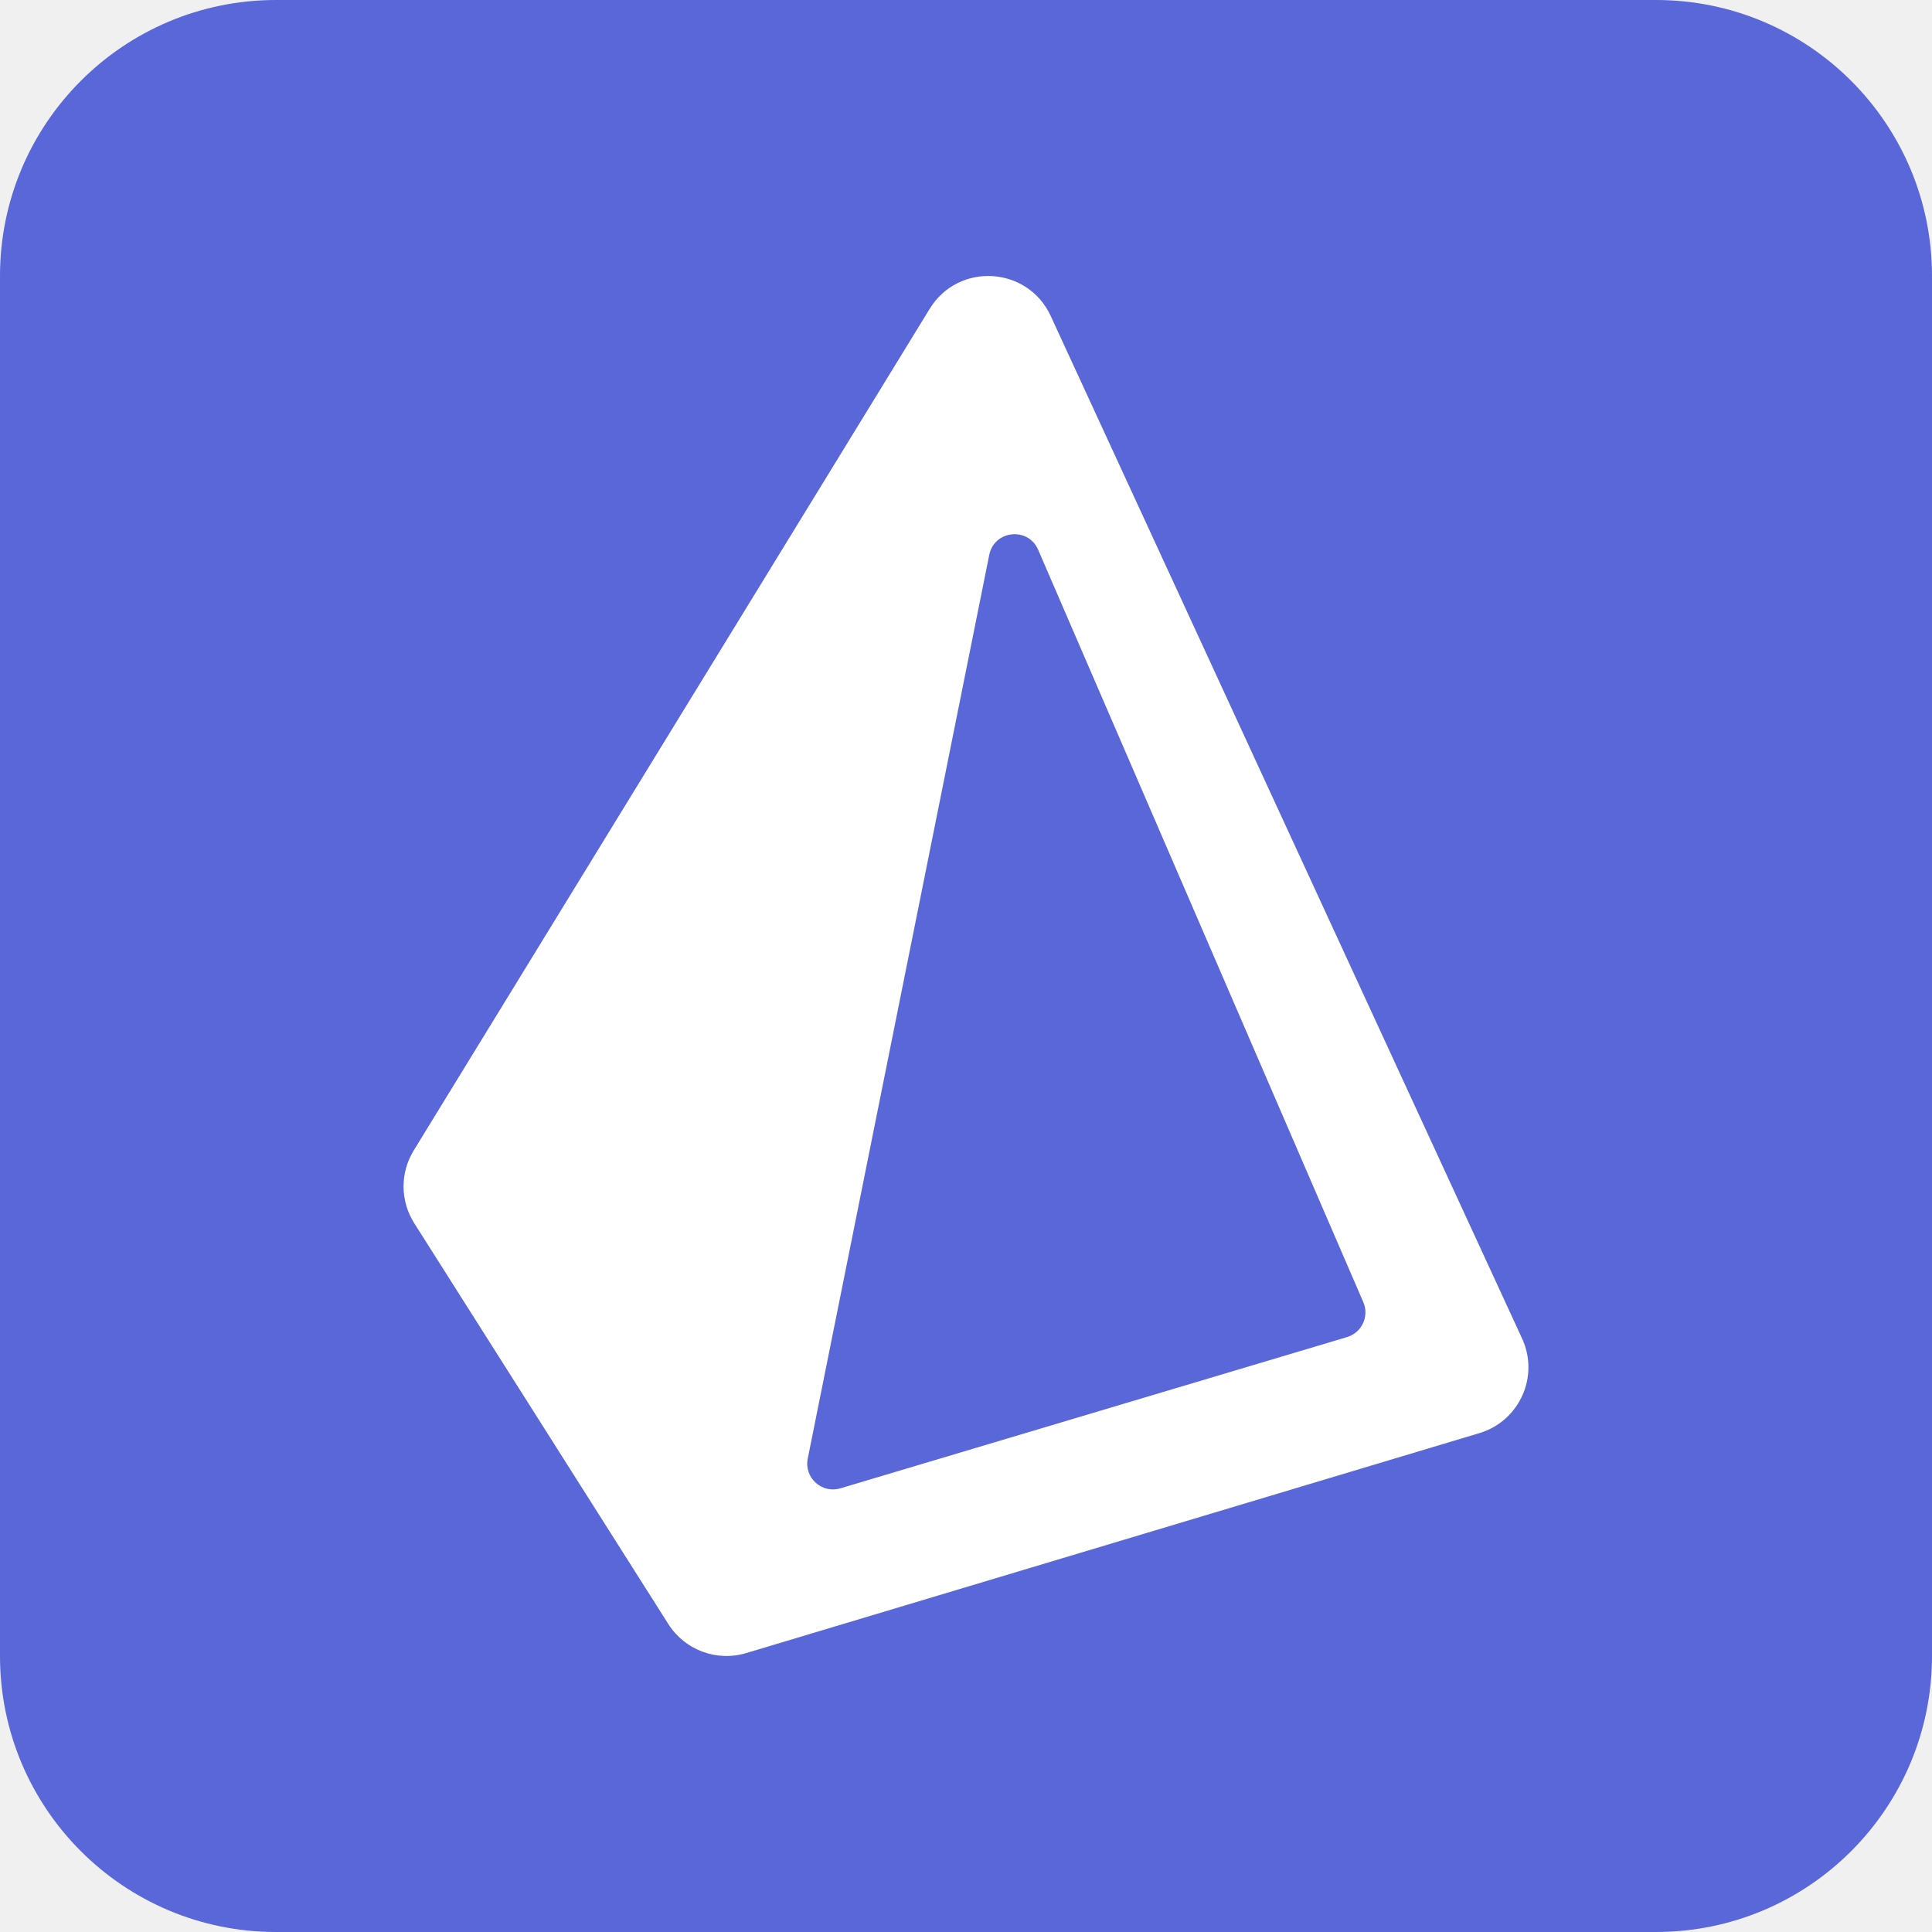
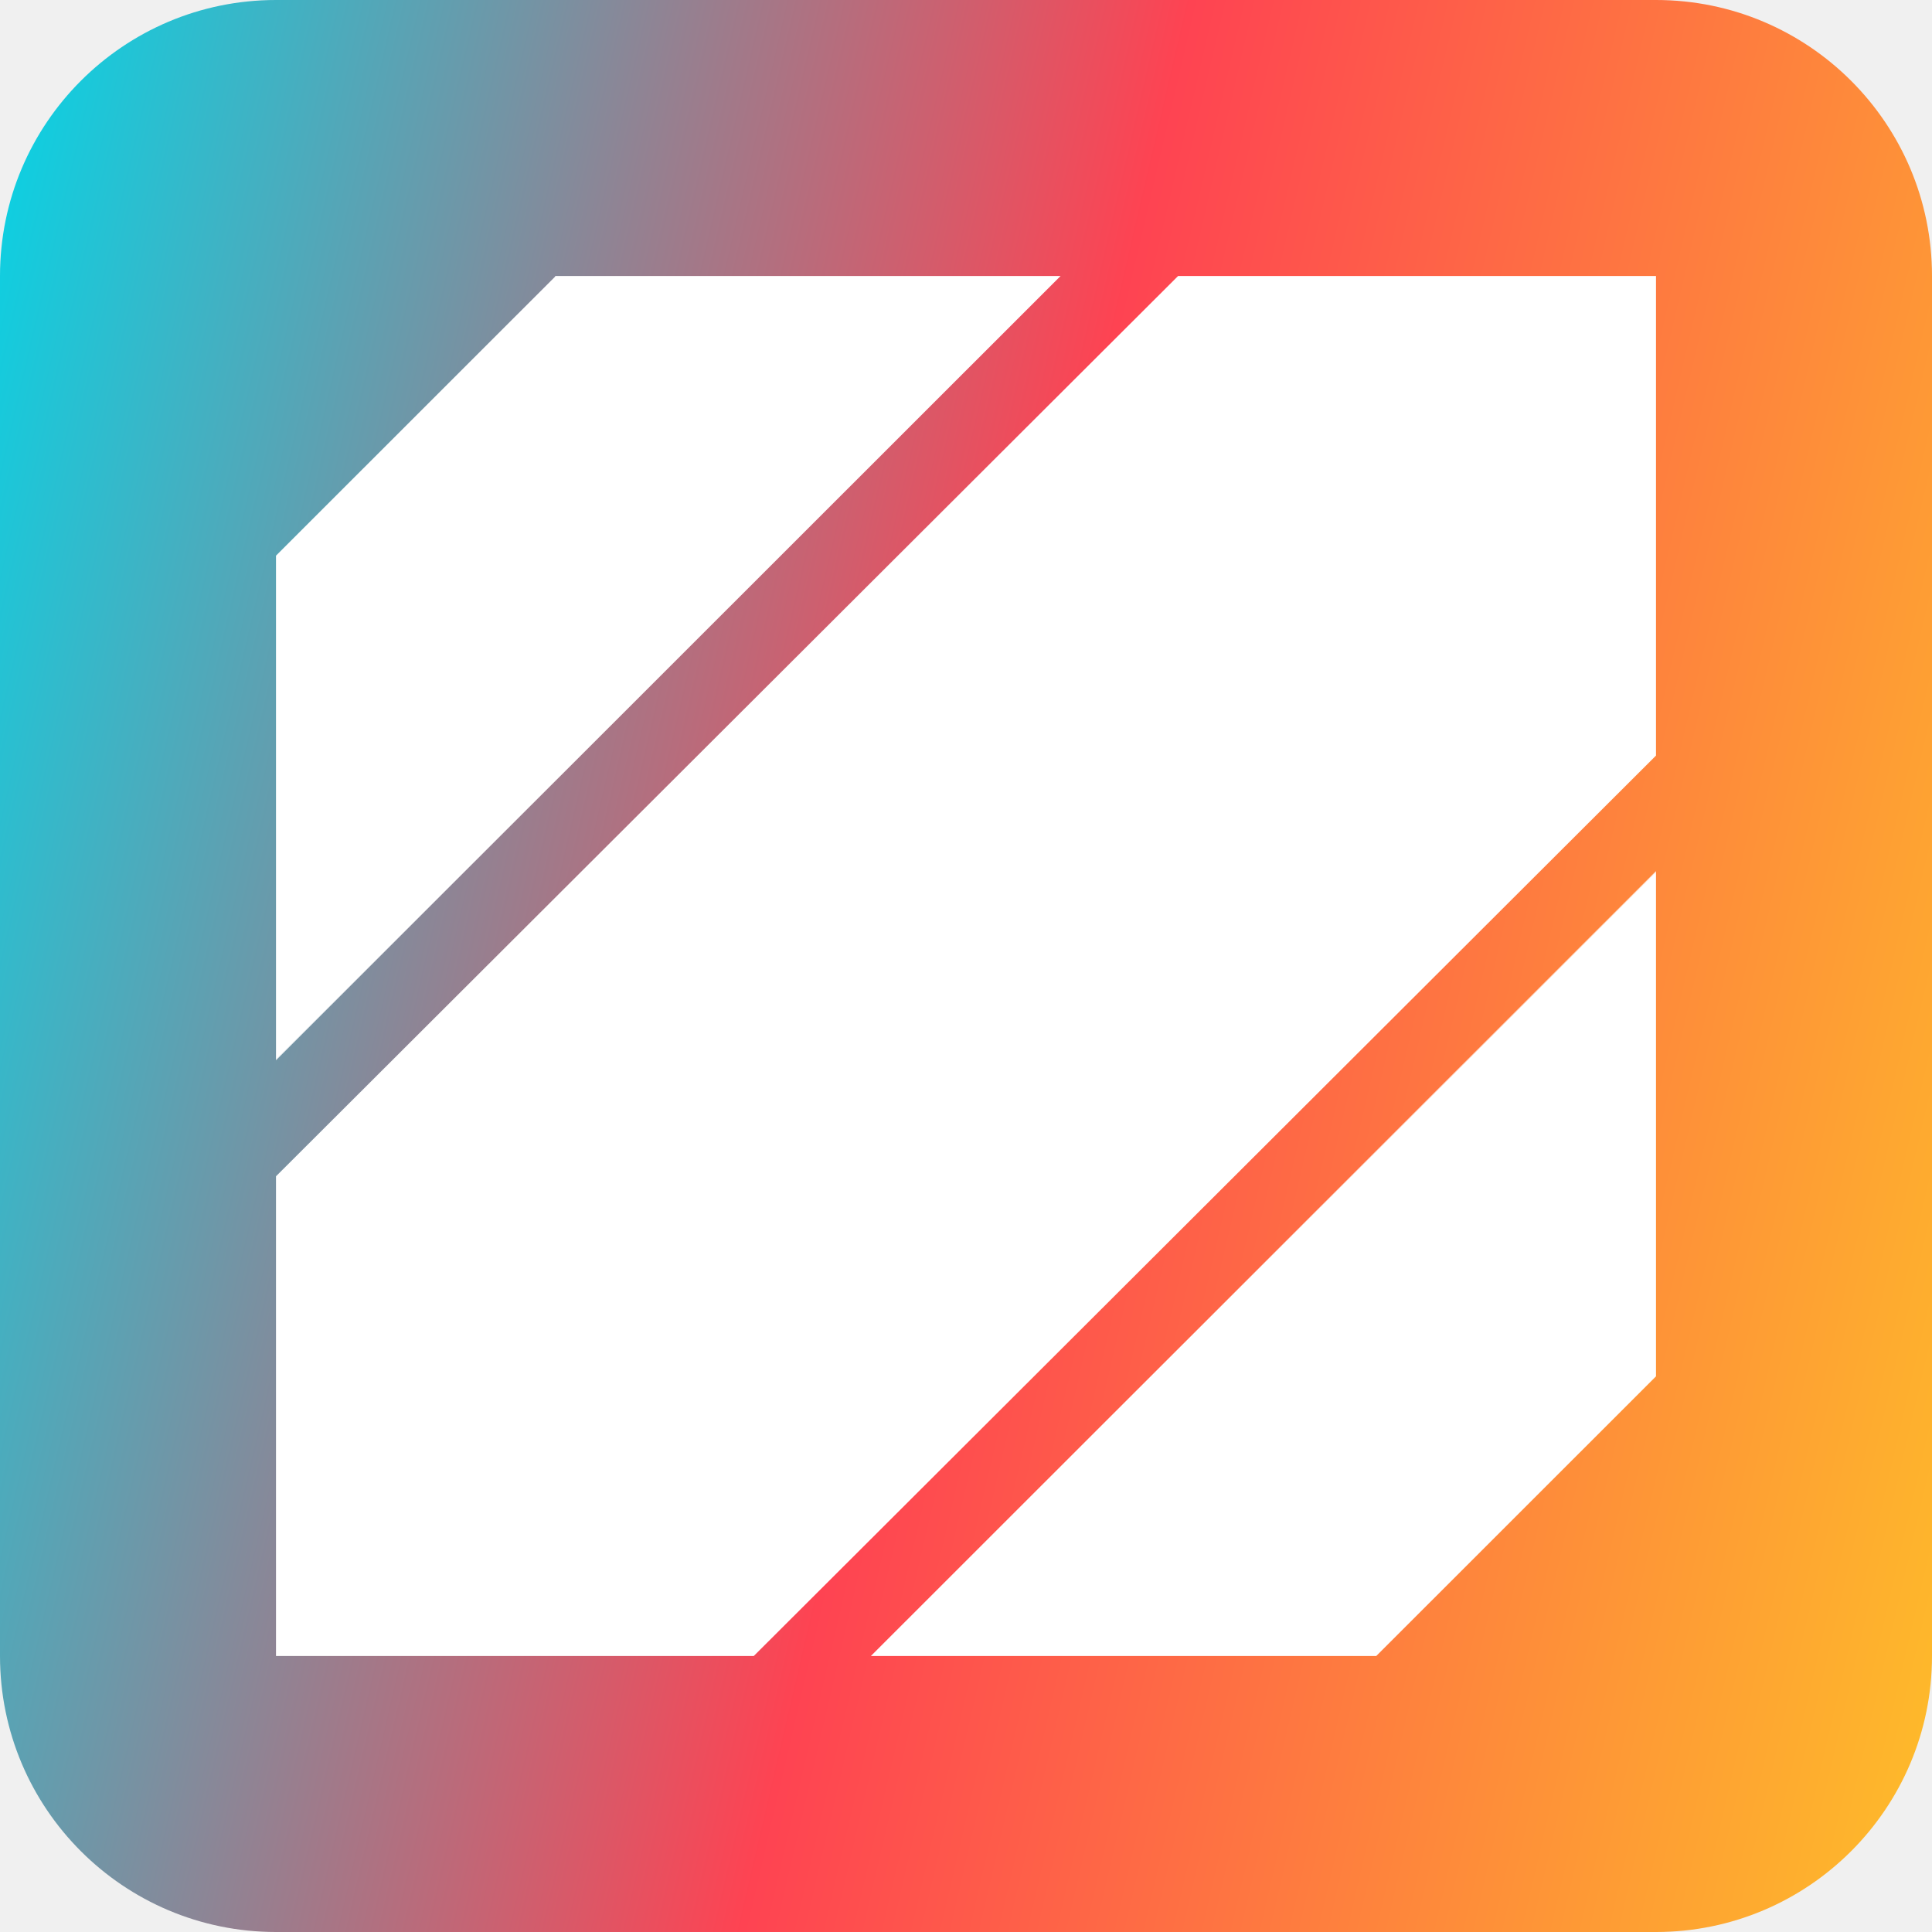
<svg xmlns="http://www.w3.org/2000/svg" width="140" height="140" viewBox="0 0 140 140" fill="none">
-   <rect width="140" height="140" rx="20" fill="#5A67D8" />
-   <path fill-rule="evenodd" clip-rule="evenodd" d="M30.018 88.639C29 87.035 28.985 84.991 29.978 83.371L67.37 22.377C69.45 18.985 74.471 19.281 76.137 22.895L110.296 96.994C111.564 99.744 110.105 102.978 107.205 103.848L54.068 119.79C51.93 120.43 49.626 119.571 48.431 117.686L30.018 88.639ZM71.684 40.211C72.044 38.417 74.503 38.158 75.229 39.838L98.791 94.36C99.235 95.387 98.683 96.571 97.611 96.891L60.898 107.85C59.548 108.253 58.255 107.074 58.533 105.693L71.684 40.211Z" fill="white" />
+   <rect width="140" height="140" rx="20" fill="url(#paint0_linear_7_450)" />
+   <path fill-rule="evenodd" clip-rule="evenodd" d="M41.8 55.038L20 76.795V76.83L41.8 55.038Z" fill="white" />
+   <path fill-rule="evenodd" clip-rule="evenodd" d="M120 63.129V63.195L79.488 103.626L120 63.129Z" fill="white" />
+   <path d="M41.8 55.038L20 76.795V40.265L40.232 20.04V20H76.853L41.8 55.038Z" fill="white" />
+   <path d="M120 54.752L54.621 120H20V85.238L85.369 20H120V54.752Z" fill="white" />
+   <path d="M99.728 120H63.108L79.488 103.626L120 63.195V99.735L99.728 120Z" fill="white" />
+   <defs>
+     <linearGradient id="paint0_linear_7_450" x1="0" y1="0" x2="163.802" y2="38.193" gradientUnits="userSpaceOnUse">
+       <stop stop-color="#04D5E7" />
+       <stop offset="0.5" stop-color="#FE4352" />
+       <stop offset="1" stop-color="#FEBE29" />
+     </linearGradient>
+   </defs>
</svg>
